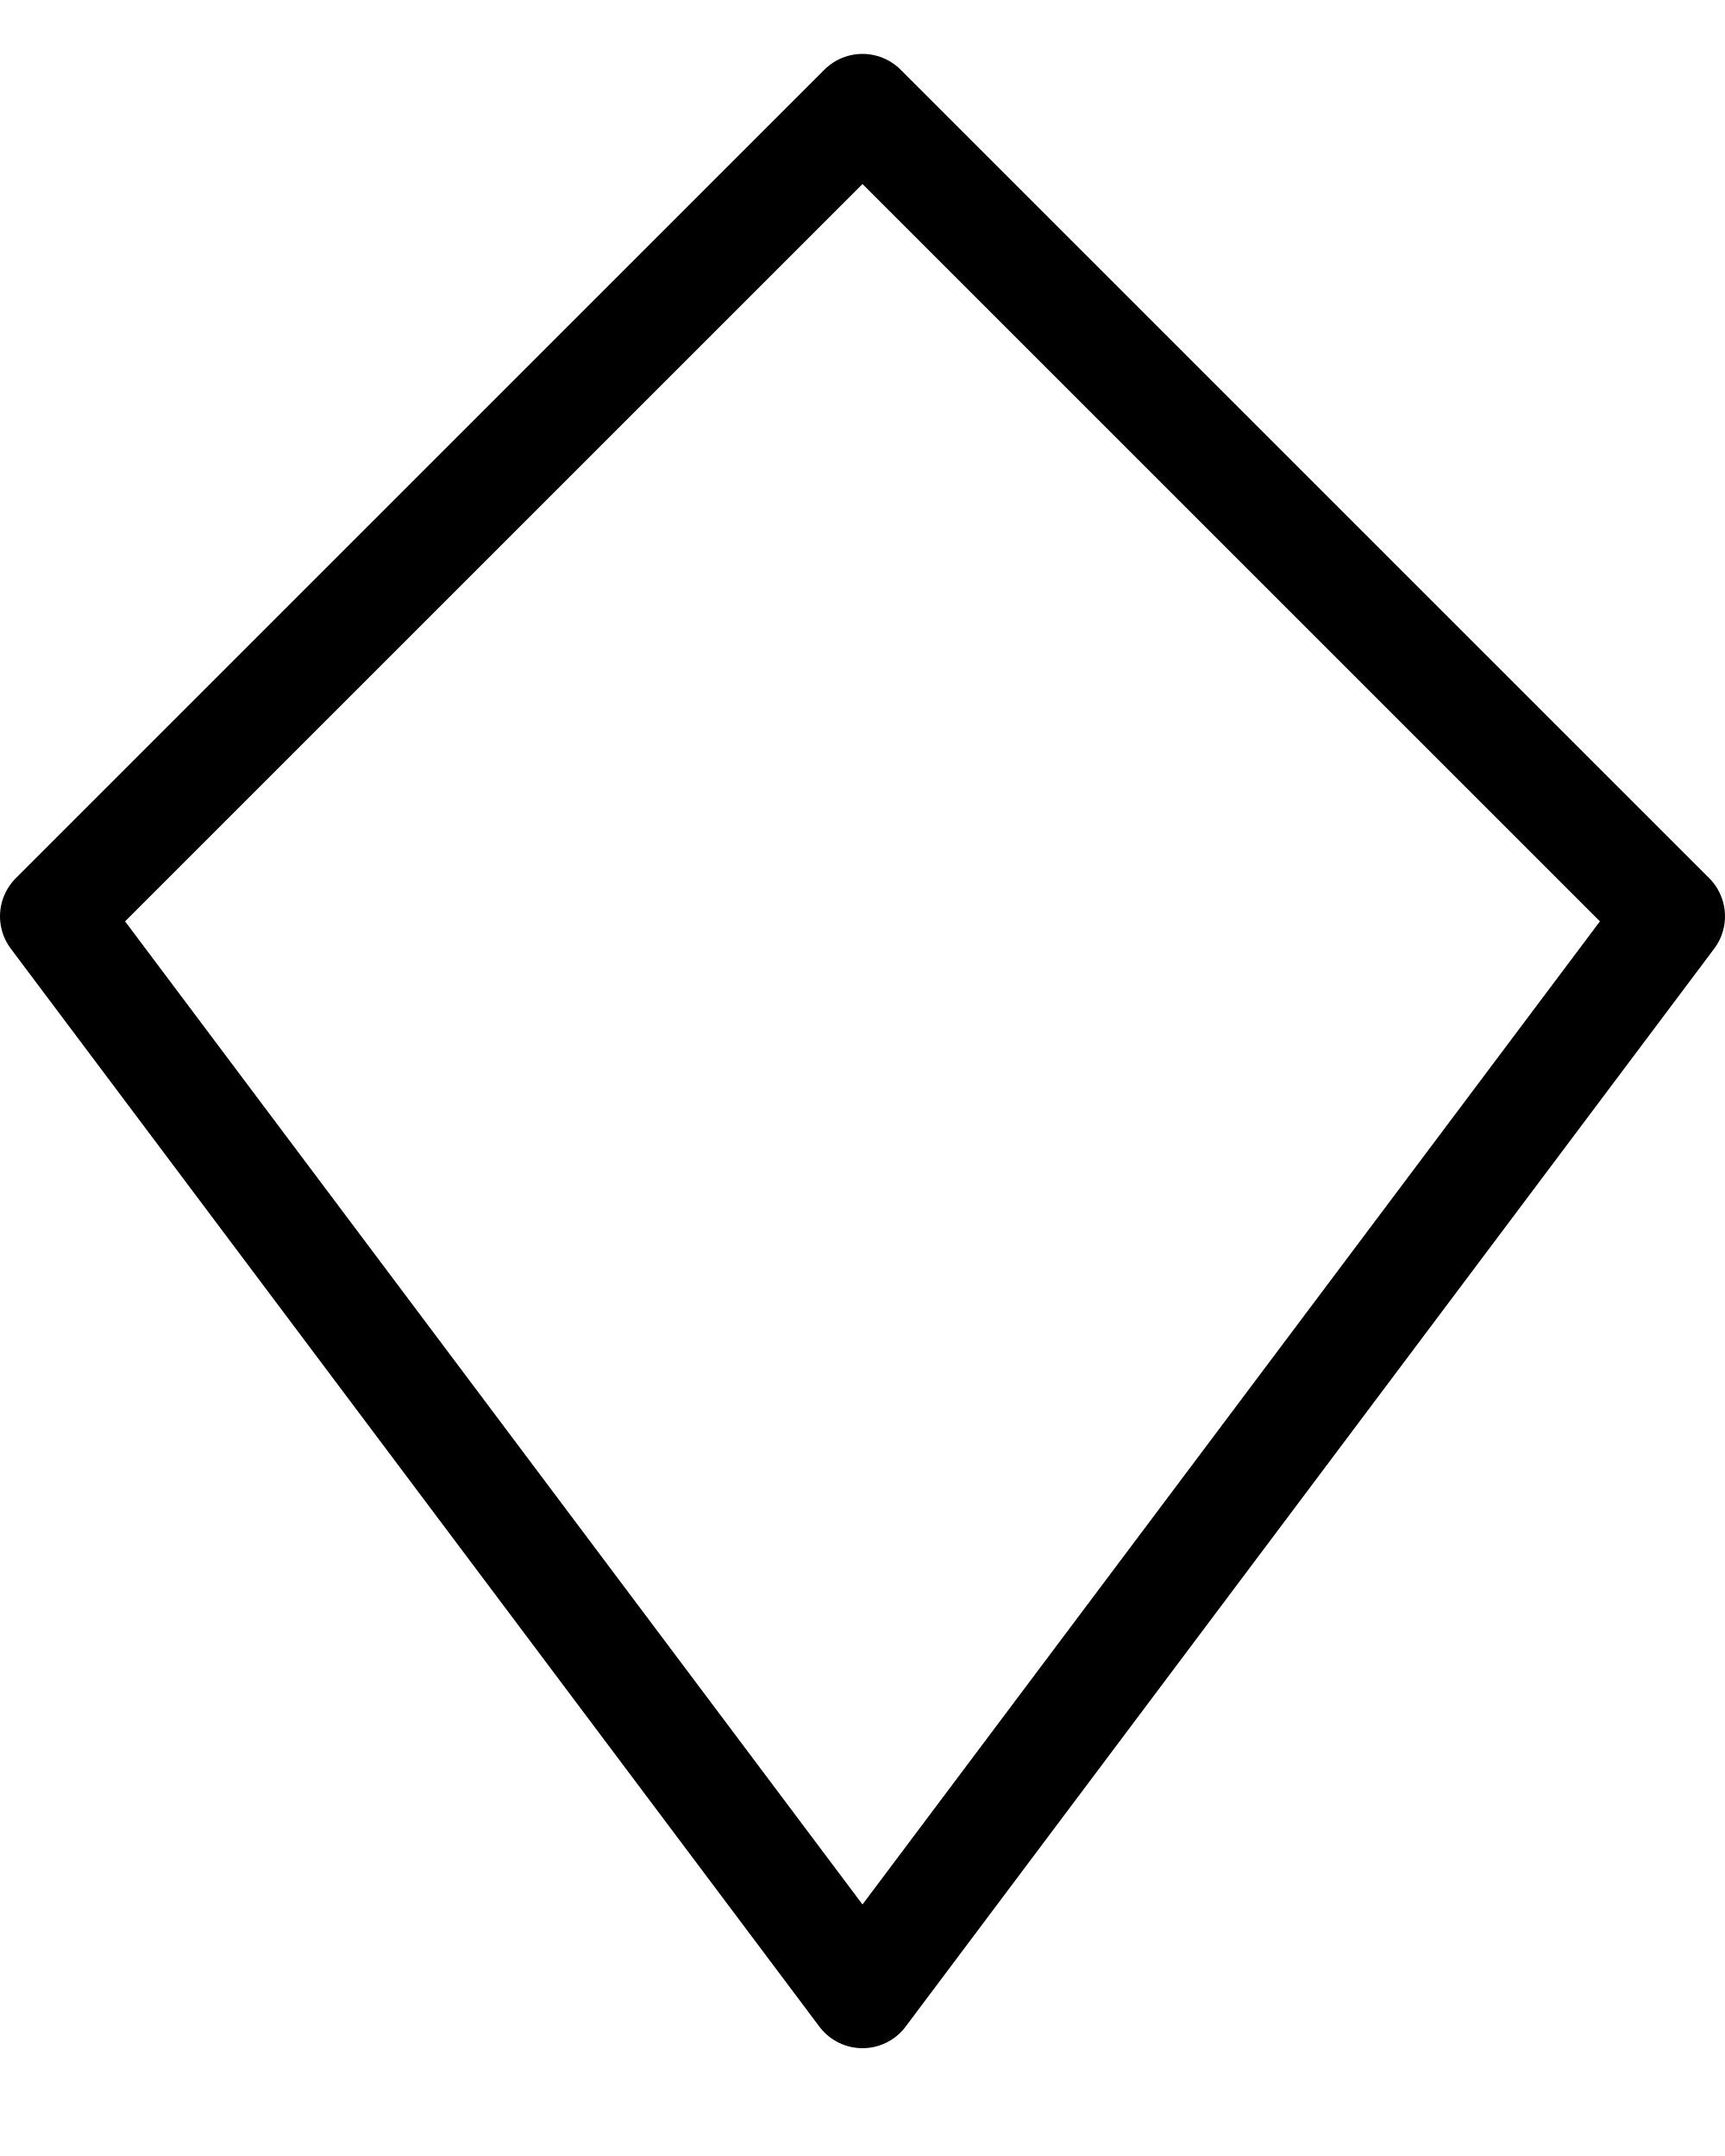
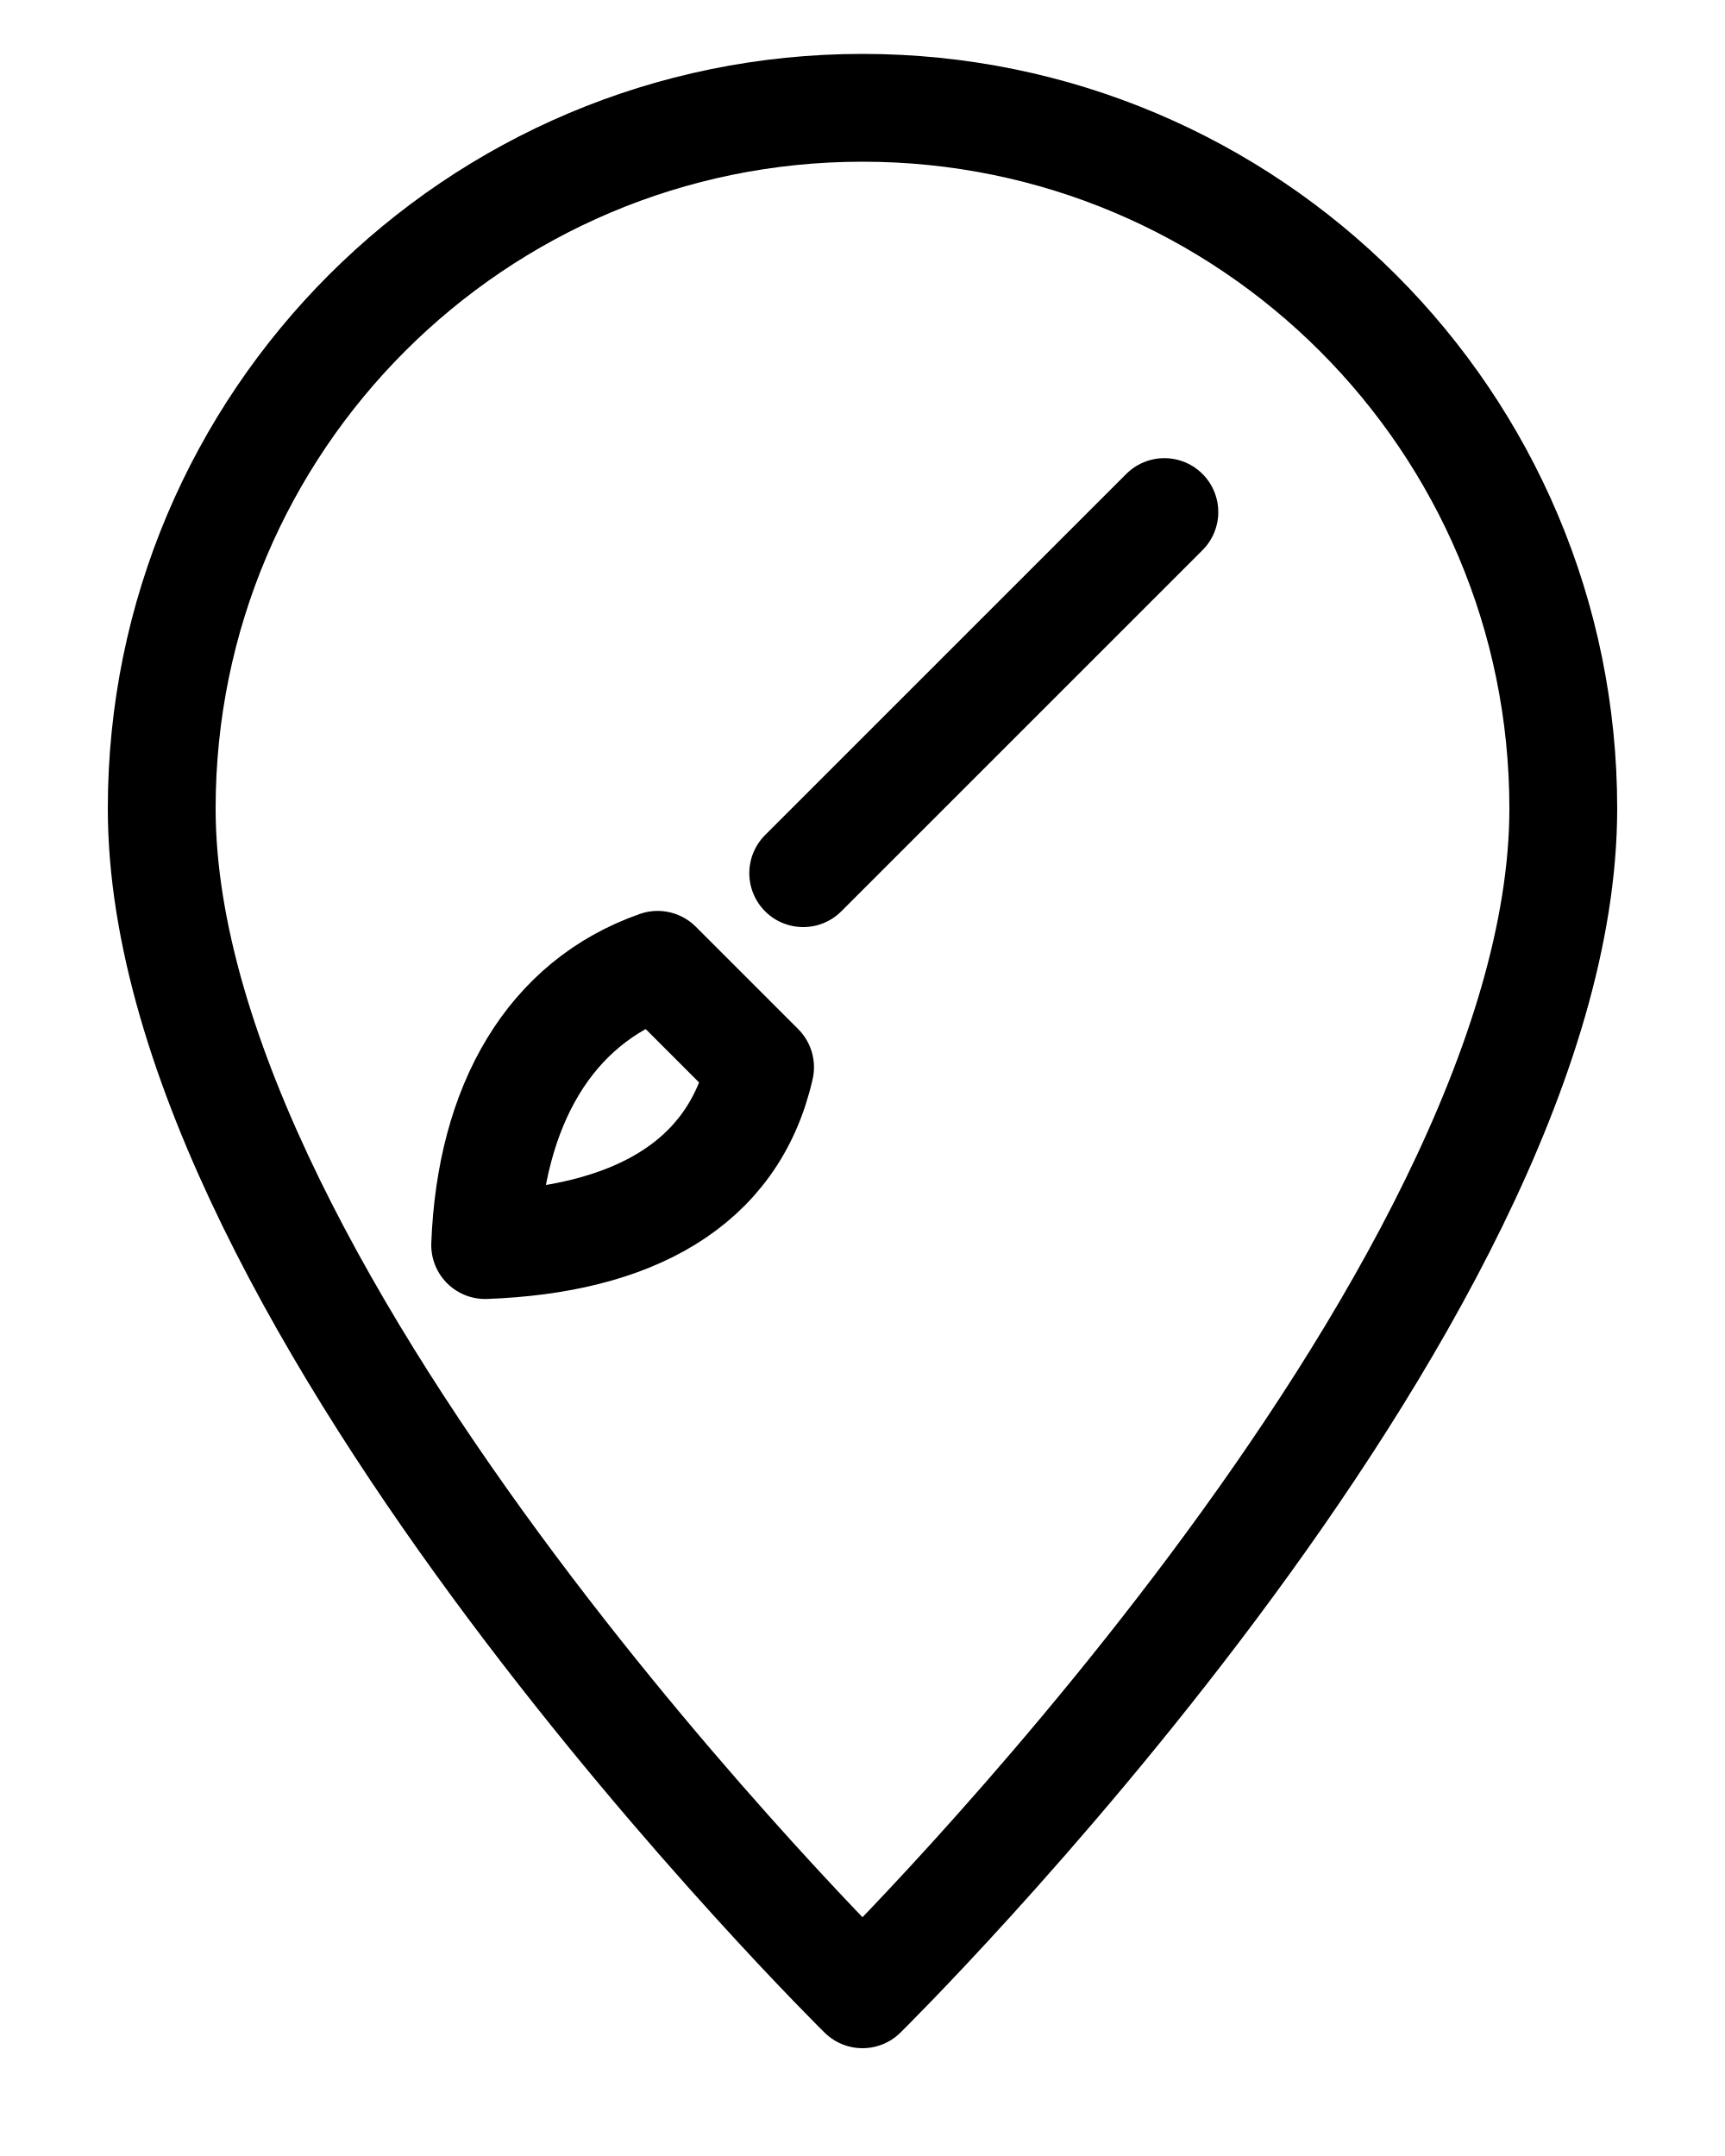
<svg xmlns="http://www.w3.org/2000/svg" width="32" height="40" viewBox="0 0 32 40">
-   <path fill="none" stroke="currentColor" stroke-linejoin="round" stroke-width="2" d="m16 2 15 15-15 20L1 17Z" />
+   <path fill="none" stroke="currentColor" stroke-linecap="round" stroke-linejoin="round" stroke-width="2" d="M16 37S3 24.2 3 15a13 13 0 0 1 26 0c0 9.2-13 22-13 22m-1.1-20.8 6.7-6.7m-9.4 8.4 1.9 1.9C13.6 22 11.7 23 9 23.1c.1-2.6 1.2-4.5 3.2-5.2" />
</svg>
